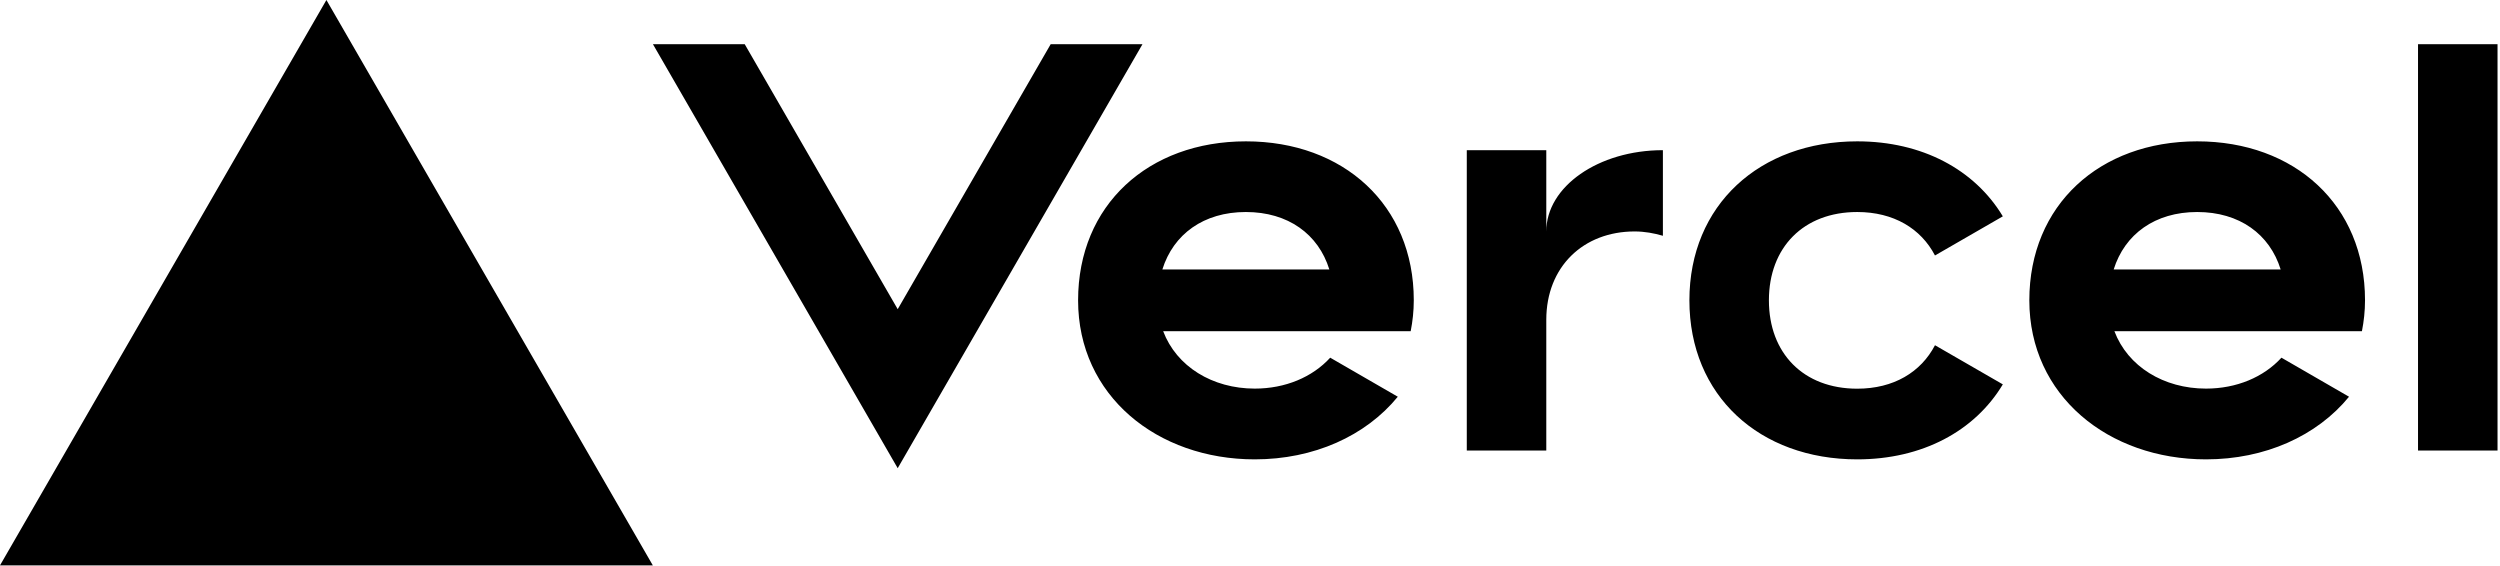
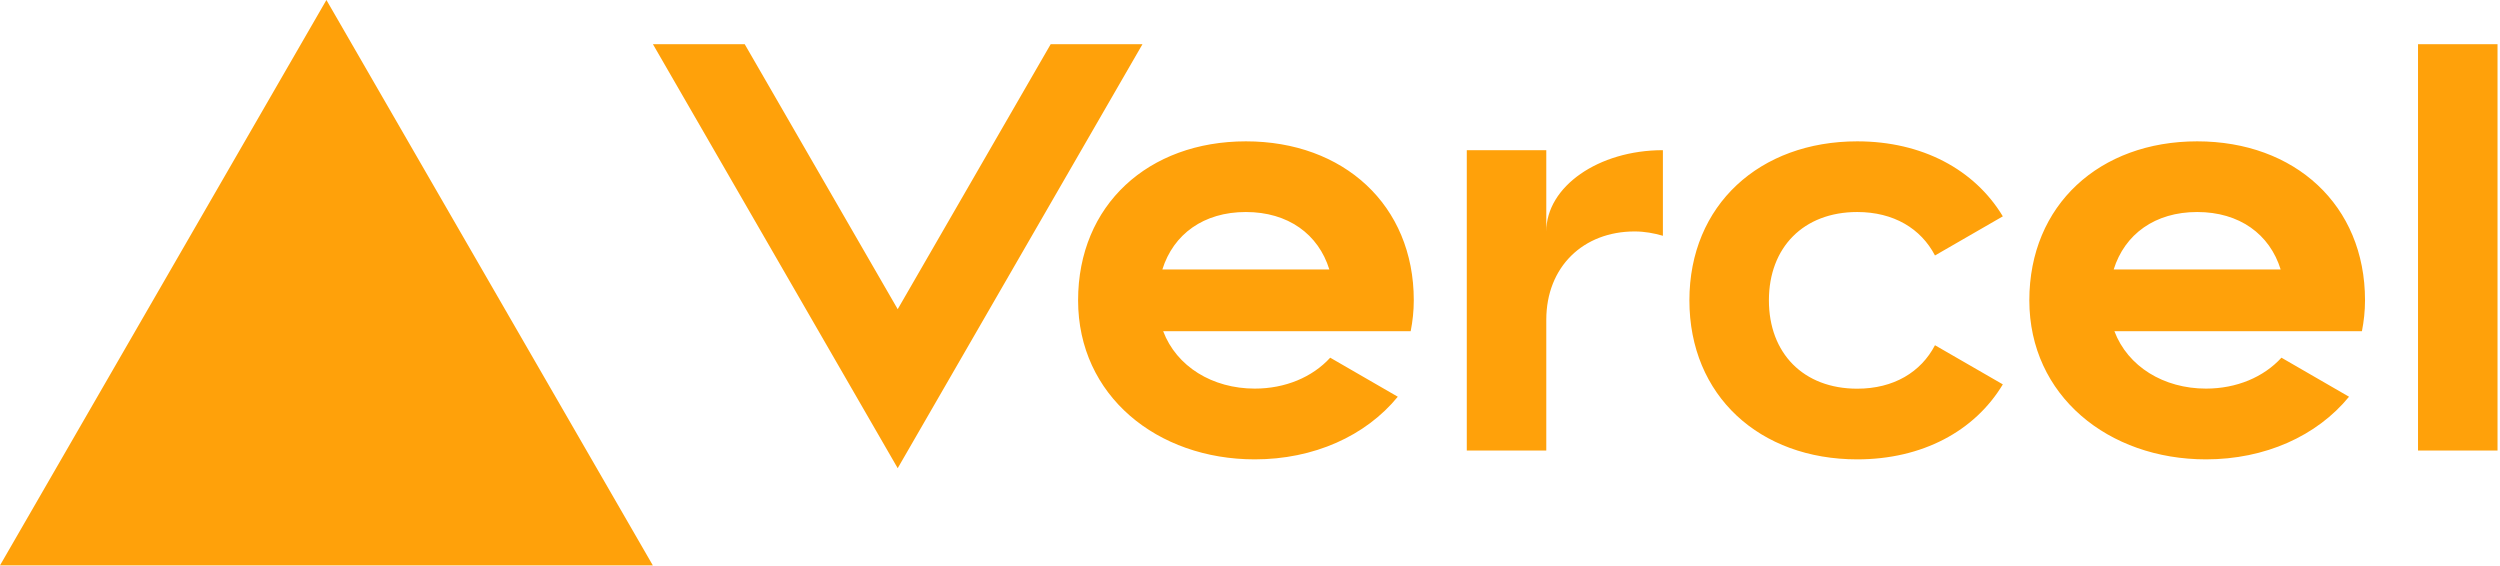
<svg xmlns="http://www.w3.org/2000/svg" width="283" height="64" viewBox="0 0 283 64" fill="none">
-   <path d="M141.04 16c-11.04 0-19 7.2-19 18s8.96 18 20 18c6.67 0 12.55-2.64 16.19-7.09l-7.65-4.42c-2.02 2.21-5.09 3.5-8.54 3.5-4.79 0-8.86-2.5-10.37-6.5h28.02c.22-1.12.35-2.28.35-3.5 0-10.79-7.96-17.99-19-17.99zm-9.46 14.5c1.25-3.99 4.67-6.5 9.45-6.5 4.79 0 8.21 2.51 9.45 6.5h-18.9zM248.72 16c-11.04 0-19 7.2-19 18s8.96 18 20 18c6.67 0 12.55-2.64 16.19-7.09l-7.65-4.42c-2.02 2.21-5.09 3.5-8.54 3.5-4.79 0-8.86-2.5-10.37-6.5h28.02c.22-1.12.35-2.28.35-3.5 0-10.79-7.96-17.99-19-17.99zm-9.45 14.5c1.25-3.99 4.67-6.5 9.45-6.5 4.79 0 8.21 2.51 9.45 6.5h-18.9zM200.24 34c0 6 3.92 10 10 10 4.12 0 7.21-1.87 8.8-4.92l7.68 4.43c-3.18 5.3-9.14 8.49-16.48 8.49-11.05 0-19-7.2-19-18s7.96-18 19-18c7.34 0 13.29 3.19 16.48 8.49l-7.68 4.43c-1.59-3.05-4.68-4.92-8.8-4.92-6.07 0-10 4-10 10zm82.48-29v46h-9V5h9zM36.95 0L73.9 64H0L36.95 0zm92.38 5l-27.71 48L73.91 5H84.3l17.32 30 17.32-30h10.39zm58.91 12v9.69c-1-.29-2.06-.49-3.2-.49-5.81 0-10 4-10 10V51h-9V17h9v9.2c0-5.08 5.91-9.2 13.2-9.2z" fill="#000" />
+   <path d="M141.04 16c-11.04 0-19 7.2-19 18s8.96 18 20 18c6.67 0 12.55-2.64 16.19-7.09l-7.65-4.42c-2.02 2.21-5.09 3.5-8.54 3.5-4.79 0-8.86-2.5-10.37-6.5h28.02c.22-1.12.35-2.28.35-3.5 0-10.79-7.96-17.99-19-17.99zm-9.46 14.5c1.25-3.99 4.67-6.5 9.45-6.5 4.79 0 8.21 2.51 9.45 6.5h-18.9zM248.72 16c-11.04 0-19 7.2-19 18s8.96 18 20 18c6.67 0 12.55-2.64 16.19-7.09l-7.65-4.42c-2.02 2.21-5.09 3.5-8.54 3.5-4.79 0-8.86-2.5-10.37-6.5h28.02c.22-1.12.35-2.28.35-3.5 0-10.79-7.96-17.99-19-17.99zm-9.45 14.5c1.25-3.99 4.67-6.5 9.45-6.5 4.79 0 8.21 2.51 9.45 6.5h-18.9zM200.24 34c0 6 3.92 10 10 10 4.12 0 7.21-1.87 8.8-4.92l7.68 4.43c-3.18 5.3-9.14 8.49-16.48 8.49-11.05 0-19-7.2-19-18s7.96-18 19-18c7.34 0 13.29 3.19 16.48 8.49l-7.68 4.43c-1.59-3.05-4.68-4.92-8.8-4.92-6.07 0-10 4-10 10zm82.48-29v46h-9V5h9zM36.95 0L73.9 64H0L36.95 0zm92.38 5l-27.71 48L73.91 5H84.3l17.32 30 17.32-30h10.39zm58.91 12v9.69c-1-.29-2.06-.49-3.2-.49-5.81 0-10 4-10 10V51h-9V17h9v9.2c0-5.08 5.91-9.2 13.2-9.2z" fill="#ffa10a" />
</svg>
